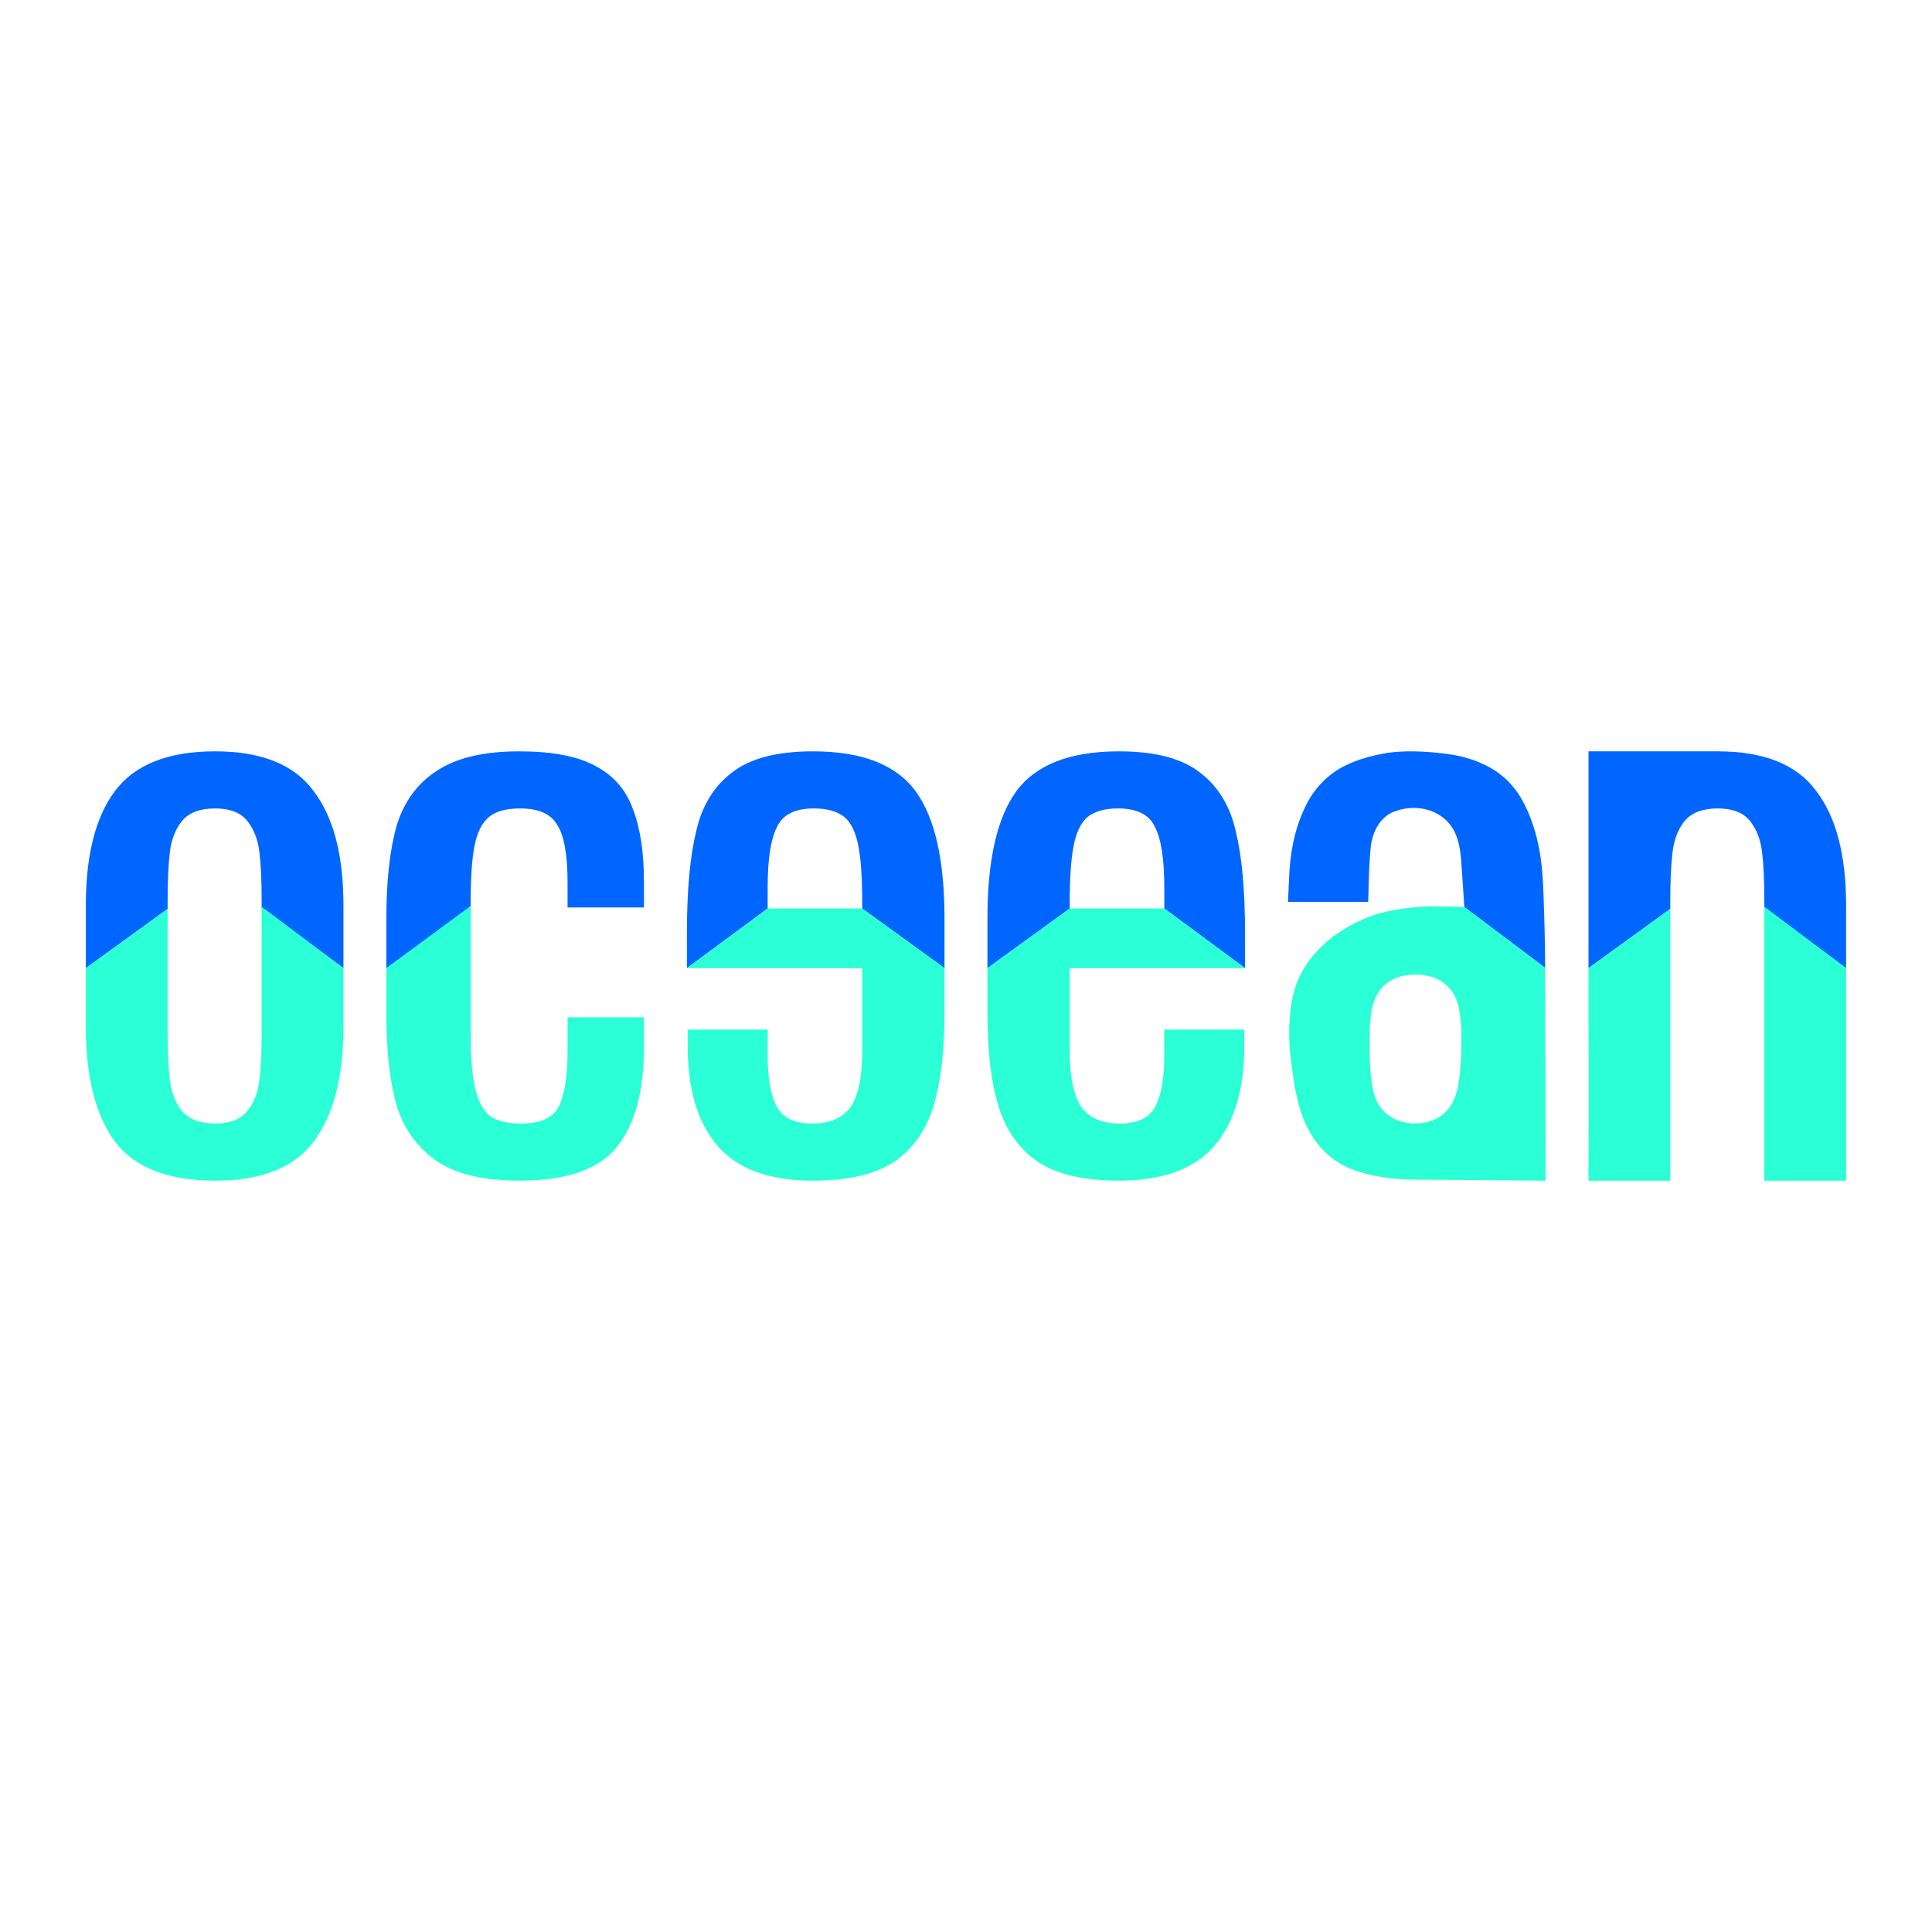
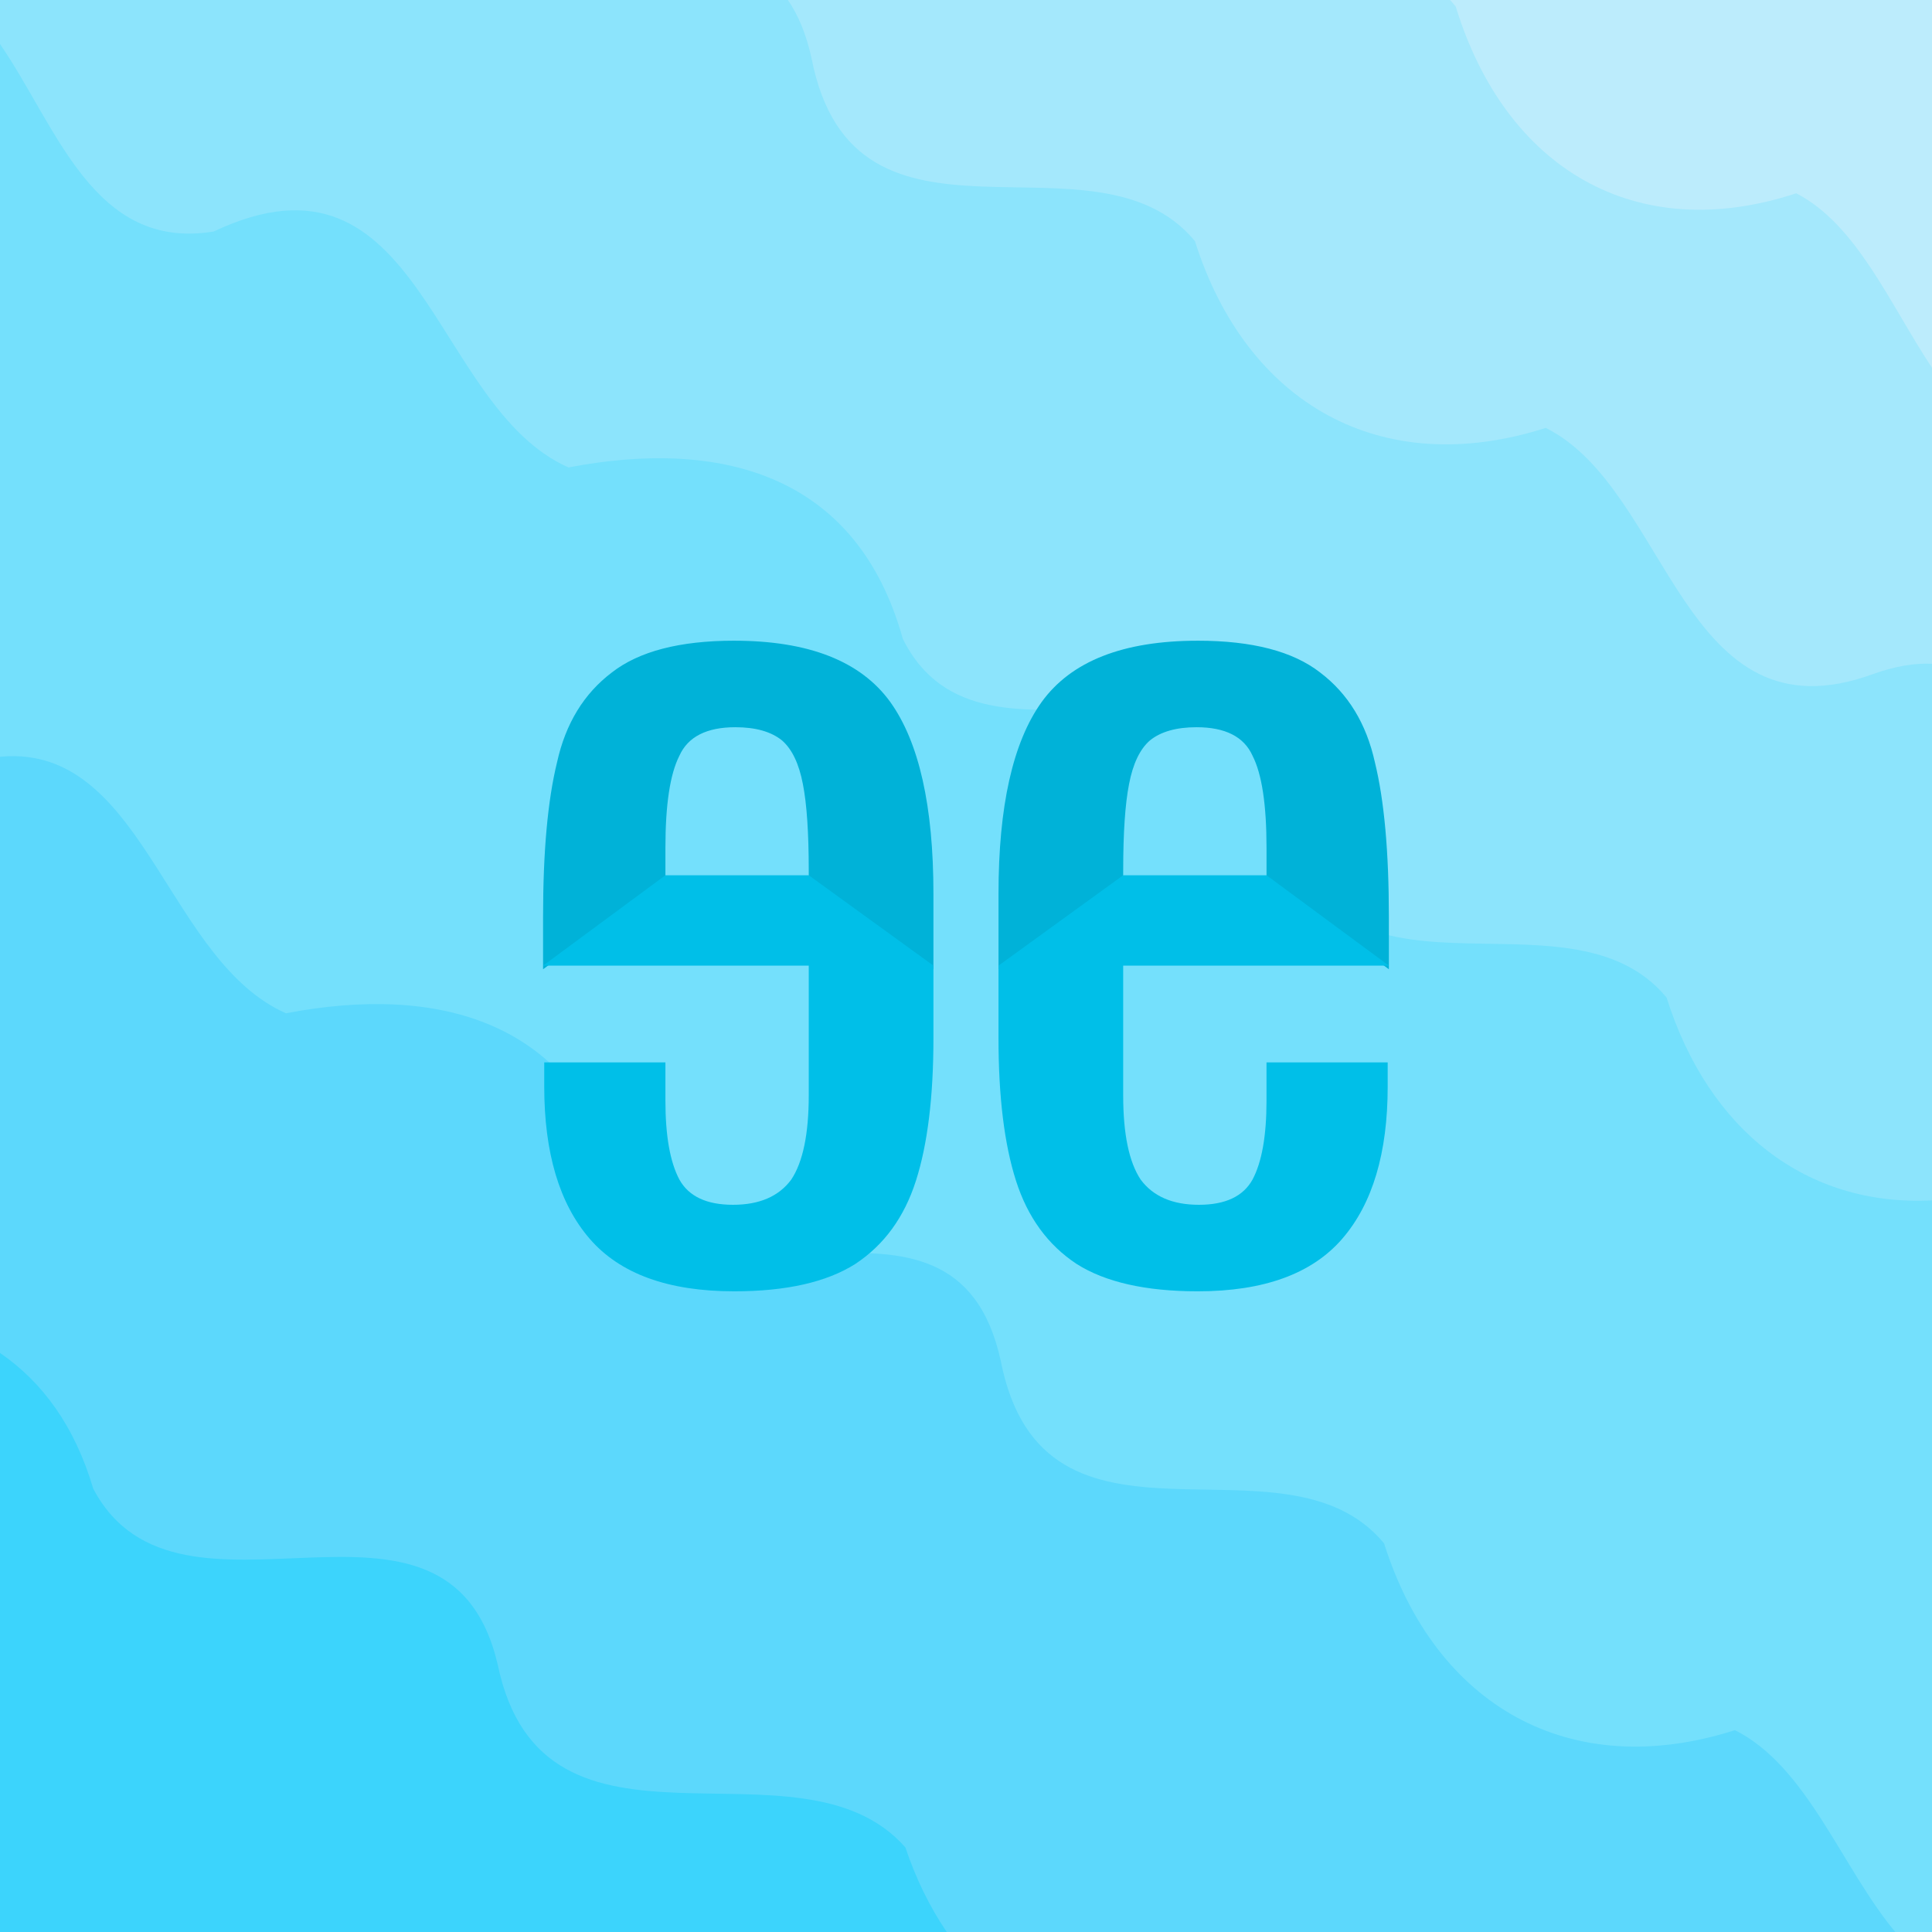
<svg xmlns="http://www.w3.org/2000/svg" width="900" height="900" viewBox="0 0 238.125 238.125" version="1.1" id="svg8">
  <defs id="defs2" />
  <g id="layer1" transform="translate(-5.291666,121.0417)">
-     <path style="font-style:normal;font-variant:normal;font-weight:normal;font-stretch:normal;font-size:medium;line-height:1.25;font-family:Oswald;-inkscape-font-specification:Oswald;letter-spacing:0px;word-spacing:0px;fill:#0066ff;fill-opacity:1;fill-rule:nonzero;stroke:none;stroke-width:0.8;stroke-miterlimit:4;stroke-dasharray:none;stroke-opacity:1" d="m 201.08,-28.437 v 18.976 7.747 l 10.079,-7.305 v -0.975 c 0,-2.554 0.097,-4.576 0.285,-6.061 0.188,-1.544 0.688,-2.819 1.505,-3.828 0.879,-1.01 2.23,-1.517 4.051,-1.517 1.821,0 3.144,0.508 3.96,1.517 0.817,1.01 1.316,2.284 1.505,3.828 0.188,1.485 0.285,3.507 0.285,6.061 v 0.93 h 0.128 l 9.951,7.35 v -7.747 c 0,-6.177 -1.226,-10.87 -3.675,-14.077 -2.387,-3.266 -6.439,-4.899 -12.154,-4.899 h -5.585 z" id="path105" />
-     <path style="font-style:normal;font-variant:normal;font-weight:normal;font-stretch:normal;font-size:medium;line-height:1.25;font-family:Oswald;-inkscape-font-specification:Oswald;letter-spacing:0px;word-spacing:0px;fill:#0066ff;fill-opacity:1;fill-rule:nonzero;stroke:none;stroke-width:0.8;stroke-miterlimit:4;stroke-dasharray:none;stroke-opacity:1" d="m 179.403,-28.436 c -0.201,-0.002 -0.402,-0.001 -0.603,0.002 -0.535,0.009 -1.067,0.037 -1.599,0.083 -0.27,0.03 -0.54,0.058 -0.81,0.087 -2.24,0.382 -4.502,0.981 -6.429,2.224 -1.436,0.96 -2.632,2.274 -3.464,3.787 -0.931,1.733 -1.563,3.625 -1.91,5.56 -0.435,2.24 -0.416,4.535 -0.55,6.805 h 9.889 c 0.074,-2.299 0.075,-4.607 0.331,-6.896 0.22,-1.823 1.238,-3.752 3.105,-4.308 2.029,-0.718 4.472,-0.405 6.085,1.075 1.555,1.383 1.855,3.568 1.976,5.531 0.103,1.642 0.258,3.886 0.352,5.244 l 9.955,7.485 -0.001,-0.587 c -1.7e-4,-0.022 1.4e-4,-0.044 0,-0.067 -0.019,-2.71 -0.084,-5.424 -0.19,-8.132 -0.073,-2.162 -0.192,-4.336 -0.661,-6.453 -0.408,-1.927 -1.061,-3.815 -2.03,-5.536 -0.896,-1.575 -2.201,-2.941 -3.787,-3.828 -1.662,-0.973 -3.551,-1.517 -5.453,-1.765 -1.39,-0.176 -2.8,-0.299 -4.205,-0.312 z" id="path4635" />
-     <path style="font-style:normal;font-variant:normal;font-weight:normal;font-stretch:normal;font-size:medium;line-height:1.25;font-family:Oswald;-inkscape-font-specification:Oswald;letter-spacing:0px;word-spacing:0px;fill:#2affd5;fill-opacity:1;fill-rule:nonzero;stroke:none;stroke-width:0.8;stroke-miterlimit:4;stroke-dasharray:none;stroke-opacity:1" d="m 185.776,-9.243 c 0,0 -3.89,-0.195 -5.821,0 -2.026,0.205 -4.094,0.47 -5.987,1.222 -2.066,0.822 -4.065,1.977 -5.668,3.518 -1.384,1.331 -2.591,2.935 -3.229,4.771 -0.671,1.831 -0.843,3.794 -0.881,5.73 -0.035,1.989 0.242,3.968 0.529,5.932 0.29,1.898 0.706,3.796 1.48,5.56 0.737,1.584 1.789,3.048 3.175,4.126 1.822,1.47 4.149,2.09 6.42,2.452 1.365,0.205 2.748,0.289 4.13,0.273 l -0.013,0.013 15.876,0.125 -0.057,-26.236 z m -6.25,8.327 c 0.141,-0.003 0.281,-0.002 0.421,0.002 1.492,-0.004 3.028,0.53 4.002,1.699 1.254,1.358 1.319,3.326 1.468,5.068 -2.7e-4,2.297 -0.01,4.613 -0.401,6.883 -0.294,1.734 -1.217,3.519 -2.927,4.213 -1.972,0.834 -4.442,0.602 -6.073,-0.852 -1.637,-1.48 -1.703,-3.857 -1.864,-5.904 -0.096,-2.074 -0.127,-4.155 0.107,-6.222 0.216,-1.625 0.938,-3.324 2.443,-4.142 0.839,-0.531 1.84,-0.725 2.825,-0.746 z" id="path95" />
-     <path style="font-style:normal;font-variant:normal;font-weight:normal;font-stretch:normal;font-size:medium;line-height:1.25;font-family:Oswald;-inkscape-font-specification:Oswald;letter-spacing:0px;word-spacing:0px;fill:#0066ff;fill-opacity:1;fill-rule:nonzero;stroke:none;stroke-width:0.8;stroke-miterlimit:4;stroke-dasharray:none;stroke-opacity:1" d="m 69.322,-28.437 c -4.402,0 -7.8,0.802 -10.195,2.406 -2.395,1.544 -4.045,3.801 -4.952,6.77 -0.841,2.97 -1.262,6.77 -1.262,11.403 v 6.144 l 10.141,-7.35 h 0.248 v -0.753 c 0,-3.088 0.162,-5.434 0.486,-7.038 0.324,-1.604 0.906,-2.762 1.748,-3.474 0.841,-0.713 2.136,-1.069 3.883,-1.069 2.266,0 3.787,0.683 4.564,2.049 0.841,1.307 1.262,3.653 1.262,7.038 v 3.118 h 9.418 v -3.029 c 0,-3.742 -0.453,-6.771 -1.359,-9.087 -0.841,-2.376 -2.395,-4.157 -4.661,-5.345 -2.201,-1.188 -5.308,-1.782 -9.321,-1.782 z" id="path83" />
-     <path style="font-style:normal;font-variant:normal;font-weight:normal;font-stretch:normal;font-size:medium;line-height:1.25;font-family:Oswald;-inkscape-font-specification:Oswald;letter-spacing:0px;word-spacing:0px;fill:#0066ff;fill-opacity:1;fill-rule:nonzero;stroke:none;stroke-width:0.8;stroke-miterlimit:4;stroke-dasharray:none;stroke-opacity:1" d="m 31.793,-28.437 c -5.778,0 -9.892,1.633 -12.342,4.899 -2.387,3.207 -3.58,7.899 -3.58,14.076 v 7.748 l 10.081,-7.307 v -0.975 c 0,-2.554 0.094,-4.573 0.283,-6.058 0.188,-1.544 0.691,-2.821 1.507,-3.831 0.879,-1.01 2.229,-1.514 4.051,-1.514 1.821,0 3.14,0.504 3.957,1.514 0.817,1.01 1.319,2.287 1.507,3.831 0.188,1.485 0.283,3.504 0.283,6.058 v 0.932 h 0.13 l 9.951,7.35 v -7.748 c 0,-6.177 -1.225,-10.869 -3.674,-14.076 -2.387,-3.266 -6.438,-4.899 -12.154,-4.899 z" id="path79" />
-     <path id="path1228" d="m 143.202,-28.437 c 4.423,-8e-6 7.739,0.862 9.951,2.584 2.275,1.722 3.762,4.157 4.457,7.305 0.758,3.088 1.137,7.274 1.137,12.559 v 4.275 l -9.951,-7.35 v -2.534 c 0,-3.504 -0.379,-5.998 -1.137,-7.483 -0.695,-1.544 -2.214,-2.319 -4.552,-2.319 -1.643,0 -2.906,0.358 -3.791,1.071 -0.821,0.713 -1.387,1.901 -1.703,3.564 -0.316,1.604 -0.475,3.948 -0.475,7.036 v 0.666 l -10.141,7.35 v -6.143 c 0,-7.127 1.168,-12.323 3.506,-15.59 2.401,-3.326 6.634,-4.99 12.7,-4.99 z m -16.206,26.723 z" style="font-style:normal;font-variant:normal;font-weight:normal;font-stretch:normal;font-size:medium;line-height:1.25;font-family:Oswald;-inkscape-font-specification:Oswald;letter-spacing:0px;word-spacing:0px;fill:#0066ff;fill-opacity:1;fill-rule:nonzero;stroke:none;stroke-width:0.8;stroke-miterlimit:4;stroke-dasharray:none;stroke-opacity:1" />
-     <path id="path1230" d="m 148.795,-9.065 9.951,7.35 h -21.609 v 10.248 c 0,3.148 0.474,5.433 1.422,6.858 1.011,1.366 2.589,2.051 4.738,2.051 2.148,0 3.603,-0.685 4.361,-2.051 0.758,-1.425 1.137,-3.561 1.137,-6.412 v -3.121 h 9.856 v 1.96 c 0,5.405 -1.232,9.535 -3.696,12.386 -2.464,2.851 -6.383,4.275 -11.753,4.275 -4.233,0 -7.518,-0.744 -9.856,-2.228 -2.338,-1.544 -3.98,-3.798 -4.928,-6.768 -0.948,-2.969 -1.422,-6.833 -1.422,-11.584 v -5.614 l 10.141,-7.35 z" style="fill:#2affd5;fill-rule:nonzero;stroke:none;stroke-width:2.129px;stroke-linecap:butt;stroke-linejoin:miter;stroke-opacity:1" />
-     <path style="font-style:normal;font-variant:normal;font-weight:normal;font-stretch:normal;font-size:medium;line-height:1.25;font-family:Oswald;-inkscape-font-specification:Oswald;letter-spacing:0px;word-spacing:0px;fill:#2affd5;fill-opacity:1;fill-rule:nonzero;stroke:none;stroke-width:0.8;stroke-miterlimit:4;stroke-dasharray:none;stroke-opacity:1" d="m 222.751,-9.293 v 0.228 7.131 8.062 18.351 H 232.83 V 5.504 -1.715 Z m -11.592,0.273 -10.079,7.305 v 7.218 c 0.037,4.894 0,18.976 0,18.976 h 10.079 V 6.128 -1.934 Z" id="path4645" />
-     <path style="font-style:normal;font-variant:normal;font-weight:normal;font-stretch:normal;font-size:medium;line-height:1.25;font-family:Oswald;-inkscape-font-specification:Oswald;letter-spacing:0px;word-spacing:0px;fill:#0066ff;fill-opacity:1;fill-rule:nonzero;stroke:none;stroke-width:0.8;stroke-miterlimit:4;stroke-dasharray:none;stroke-opacity:1" d="m 105.499,-28.437 c -4.423,-8e-6 -7.739,0.862 -9.951,2.584 -2.275,1.722 -3.762,4.157 -4.457,7.305 -0.758,3.088 -1.137,7.274 -1.137,12.559 v 4.275 l 9.951,-7.35 v -2.534 c 0,-3.504 0.379,-5.998 1.137,-7.483 0.695,-1.544 2.214,-2.319 4.552,-2.319 1.643,0 2.906,0.358 3.791,1.071 0.821,0.713 1.387,1.901 1.703,3.564 0.316,1.604 0.475,3.948 0.475,7.036 v 0.666 l 10.141,7.35 v -6.143 c 0,-7.127 -1.168,-12.323 -3.506,-15.59 -2.401,-3.326 -6.634,-4.99 -12.7,-4.99 z m 16.206,26.723 z" id="path18" />
-     <path style="fill:#2affd5;fill-rule:nonzero;stroke:none;stroke-width:2.129px;stroke-linecap:butt;stroke-linejoin:miter;stroke-opacity:1" d="m 99.905,-9.065 -9.951,7.35 h 21.609 v 10.248 c 0,3.148 -0.474,5.433 -1.422,6.858 -1.011,1.366 -2.589,2.051 -4.738,2.051 -2.148,0 -3.603,-0.685 -4.361,-2.051 -0.758,-1.425 -1.137,-3.561 -1.137,-6.412 v -3.121 h -9.856 v 1.96 c -2e-6,5.405 1.232,9.535 3.696,12.386 2.464,2.851 6.383,4.275 11.753,4.275 4.233,0 7.518,-0.744 9.856,-2.228 2.338,-1.544 3.98,-3.798 4.928,-6.768 0.948,-2.969 1.422,-6.833 1.422,-11.584 v -5.614 l -10.141,-7.35 z" id="path49" />
-     <path style="fill:#2affd5;fill-rule:nonzero;stroke:none;stroke-width:2.129px;stroke-linecap:butt;stroke-linejoin:miter;stroke-opacity:1" d="m 37.54,-9.294 v 0.229 15.192 c 0,2.554 -0.094,4.573 -0.283,6.058 -0.188,1.485 -0.691,2.732 -1.507,3.741 -0.817,1.01 -2.135,1.515 -3.957,1.515 -1.821,0 -3.172,-0.505 -4.051,-1.515 C 26.926,14.917 26.423,13.67 26.235,12.185 26.047,10.701 25.952,8.681 25.952,6.127 V -9.022 l -10.081,7.307 v 7.219 c 0,6.177 1.193,10.898 3.58,14.165 2.45,3.207 6.563,4.811 12.342,4.811 5.716,0 9.767,-1.603 12.154,-4.811 2.45,-3.266 3.674,-7.988 3.674,-14.165 v -7.219 z" id="path30" />
-     <path style="font-style:normal;font-variant:normal;font-weight:normal;font-stretch:normal;font-size:medium;line-height:1.25;font-family:Oswald;-inkscape-font-specification:Oswald;letter-spacing:0px;word-spacing:0px;fill:#2affd5;fill-opacity:1;fill-rule:nonzero;stroke:none;stroke-width:0.8;stroke-miterlimit:4;stroke-dasharray:none;stroke-opacity:1" d="m 63.302,-9.386 -10.389,7.672 v 5.704 c 0,4.514 0.421,8.255 1.262,11.225 0.906,2.91 2.557,5.197 4.952,6.86 2.395,1.604 5.793,2.406 10.195,2.406 5.761,0 9.742,-1.366 11.943,-4.098 2.266,-2.732 3.398,-6.889 3.398,-12.472 V 4.346 H 75.245 V 8.533 c 0,3.029 -0.356,5.286 -1.068,6.771 -0.712,1.425 -2.266,2.138 -4.661,2.138 -1.618,0 -2.881,-0.297 -3.787,-0.891 C 64.888,15.897 64.273,14.799 63.884,13.255 63.496,11.651 63.302,9.365 63.302,6.395 V -9.065 Z" id="path16" />
+     <path style="fill:#bcecfc;fill-opacity:1;stroke:none;stroke-width:1.773;stroke-opacity:1" d="M 0 0 L 0 404.752 C 274.964 569.834 549.929 734.917 824.893 900 L 900 900 L 900 0 L 0 0 z " transform="matrix(0.2645833,0,0,0.2645833,5.291666,-121.0417)" id="path19" />
+     <path style="fill:#a4e8fc;fill-opacity:1;stroke:none;stroke-width:1.773;stroke-opacity:1" d="M 0 0 L 0 707.945 C 106.63 771.963 213.259 835.982 319.889 900 L 868.256 900 C 878.837 881.134 889.418 862.268 900 843.402 L 900 171.324 C 880.564 142.077 865.147 104.677 836.754 90.037 C 762.11 114.639 701.301 78.623 678.125 3.027 C 677.275 1.968 676.396 0.97 675.502 0 L 0 0 z " transform="matrix(0.2645833,0,0,0.2645833,5.291666,-121.0417)" id="path16" />
+     <path style="fill:#8ce4fc;fill-opacity:1;stroke:none;stroke-width:1.799;stroke-opacity:1" d="M 0 0 L 0 900 L 815.707 900 C 843.805 851.38 871.902 802.759 900 754.139 L 900 309.211 C 891.955 308.847 882.904 310.287 872.578 313.988 C 783.516 346.58 778.019 228.32 720.09 199.33 C 643.182 223.932 580.527 187.916 556.648 112.32 C 509.902 55.8 398.06 129.419 378.049 27.127 C 375.541 15.734 371.777 6.878 367.029 0 L 0 0 z " transform="matrix(0.2645833,0,0,0.2645833,5.291666,-121.0417)" id="path2340" />
+     <path style="fill:#74e0fc;fill-opacity:1;stroke:none;stroke-width:1.799;stroke-opacity:1" d="M 0 20.5 L 0 900 L 900 900 L 900 559.189 C 841.696 562.122 795.953 526.747 776.35 464.686 C 729.603 408.165 617.761 481.784 597.75 379.492 C 575.83 279.904 458.291 373.586 420.557 297.578 C 399.121 220.368 335.129 204.276 264.824 217.748 C 200.846 189.512 196.668 61.88 99.543 107.848 C 43.529 117.03 26.667 59.233 0 20.5 z " transform="matrix(0.2645833,0,0,0.2645833,5.291666,-121.0417)" id="path14" />
+     <g id="g27" style="fill:#00b2d8;fill-opacity:1" transform="matrix(1.515385,0,0,1.515385,-64.08833,1.02002)">
+       <path style="font-style:normal;font-variant:normal;font-weight:normal;font-stretch:normal;font-size:medium;line-height:1.25;font-family:Oswald;-inkscape-font-specification:Oswald;letter-spacing:0px;word-spacing:0px;fill:#00b2d8;fill-opacity:1;fill-rule:nonzero;stroke:none;stroke-width:0.8;stroke-miterlimit:4;stroke-dasharray:none;stroke-opacity:1" d="m 143.202,-28.437 c 4.423,-8e-6 7.739,0.862 9.951,2.584 2.275,1.722 3.762,4.157 4.457,7.305 0.758,3.088 1.137,7.274 1.137,12.559 v 4.275 l -9.951,-7.35 v -2.534 c 0,-3.504 -0.379,-5.998 -1.137,-7.483 -0.695,-1.544 -2.214,-2.319 -4.552,-2.319 -1.643,0 -2.906,0.358 -3.791,1.071 -0.821,0.713 -1.387,1.901 -1.703,3.564 -0.316,1.604 -0.475,3.948 -0.475,7.036 v 0.666 l -10.141,7.35 v -6.143 c 0,-7.127 1.168,-12.323 3.506,-15.59 2.401,-3.326 6.634,-4.99 12.7,-4.99 z m -16.206,26.723 z" id="path1228" />
+       <path id="path18" d="m 105.499,-28.437 c -4.423,-8e-6 -7.739,0.862 -9.951,2.584 -2.275,1.722 -3.762,4.157 -4.457,7.305 -0.758,3.088 -1.137,7.274 -1.137,12.559 v 4.275 l 9.951,-7.35 v -2.534 c 0,-3.504 0.379,-5.998 1.137,-7.483 0.695,-1.544 2.214,-2.319 4.552,-2.319 1.643,0 2.906,0.358 3.791,1.071 0.821,0.713 1.387,1.901 1.703,3.564 0.316,1.604 0.475,3.948 0.475,7.036 v 0.666 l 10.141,7.35 v -6.143 c 0,-7.127 -1.168,-12.323 -3.506,-15.59 -2.401,-3.326 -6.634,-4.99 -12.7,-4.99 z m 16.206,26.723 z" style="font-style:normal;font-variant:normal;font-weight:normal;font-stretch:normal;font-size:medium;line-height:1.25;font-family:Oswald;-inkscape-font-specification:Oswald;letter-spacing:0px;word-spacing:0px;fill:#00b2d8;fill-opacity:1;fill-rule:nonzero;stroke:none;stroke-width:0.8;stroke-miterlimit:4;stroke-dasharray:none;stroke-opacity:1" />
+     </g>
+     <path style="fill:#5cd8fc;fill-opacity:1;stroke:none;stroke-width:1.799;stroke-opacity:1" d="M 7.248 352.25 C 4.909 352.197 2.491 352.291 0 352.525 L 0 900 L 882.908 900 C 857.882 869.992 841.925 822.851 808.193 805.971 C 731.285 830.572 668.63 794.556 644.752 718.961 C 598.006 662.44 486.164 736.06 466.152 633.768 C 444.232 534.179 326.693 627.862 288.959 551.854 C 267.524 474.644 203.531 458.551 133.227 472.023 C 79.245 448.199 67.836 353.614 7.248 352.25 z " transform="matrix(0.2645833,0,0,0.2645833,5.291666,-121.0417)" id="path21" />
+     <path style="fill:#3cd4fc;fill-opacity:1;stroke:none;stroke-width:1.856;stroke-opacity:1" d="M 0 630.252 L 0 900 L 441.033 900 C 433.183 888.458 426.689 875.277 421.758 860.596 C 372.051 804.075 253.126 877.694 231.848 775.402 C 208.539 675.814 83.558 769.497 43.434 693.488 C 34.779 664.17 19.595 643.673 0 630.252 z " transform="matrix(0.2645833,0,0,0.2645833,5.291666,-121.0417)" id="path23" />
+     <g id="g31" style="fill:#00bfe8;fill-opacity:1" transform="matrix(1.515385,0,0,1.515385,-64.08833,1.02002)">
+       <path style="fill:#00bfe8;fill-rule:nonzero;stroke:none;stroke-width:2.129px;stroke-linecap:butt;stroke-linejoin:miter;stroke-opacity:1;fill-opacity:1" d="m 148.795,-9.36 9.951,7.35 H 137.137 V 8.534 c 0,3.148 0.474,5.433 1.422,6.858 1.011,1.366 2.589,2.051 4.738,2.051 2.148,0 3.603,-0.685 4.361,-2.051 0.758,-1.425 1.137,-3.561 1.137,-6.412 v -3.121 h 9.856 v 1.96 c 0,5.405 -1.232,9.535 -3.696,12.386 -2.464,2.851 -6.383,4.275 -11.753,4.275 -4.233,0 -7.518,-0.744 -9.856,-2.228 -2.338,-1.544 -3.98,-3.798 -4.928,-6.768 -0.948,-2.969 -1.422,-6.833 -1.422,-11.584 v -5.909 l 10.141,-7.35 z" id="path1230" />
+       <path id="path49" d="m 99.905,-9.36 -9.951,7.35 h 21.609 V 8.534 c 0,3.148 -0.474,5.433 -1.422,6.858 -1.011,1.366 -2.589,2.051 -4.738,2.051 -2.148,0 -3.603,-0.685 -4.361,-2.051 -0.758,-1.425 -1.137,-3.561 -1.137,-6.412 v -3.121 h -9.856 v 1.96 c -2e-6,5.405 1.232,9.535 3.696,12.386 2.464,2.851 6.383,4.275 11.753,4.275 4.233,0 7.518,-0.744 9.856,-2.228 2.338,-1.544 3.98,-3.798 4.928,-6.768 0.948,-2.969 1.422,-6.833 1.422,-11.584 v -5.909 l -10.141,-7.35 z" style="fill:#00bfe8;fill-rule:nonzero;stroke:none;stroke-width:2.129px;stroke-linecap:butt;stroke-linejoin:miter;stroke-opacity:1;fill-opacity:1" />
+     </g>
  </g>
</svg>
